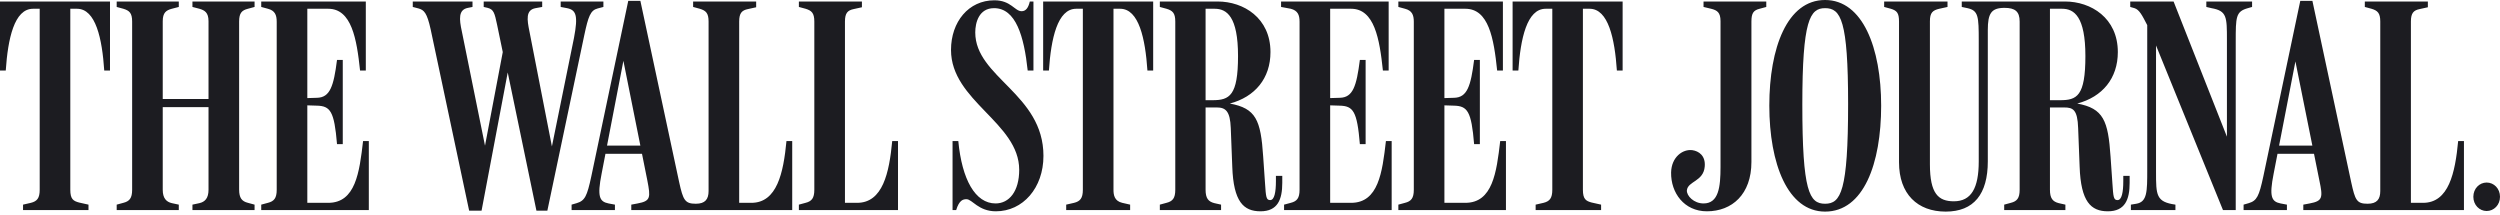
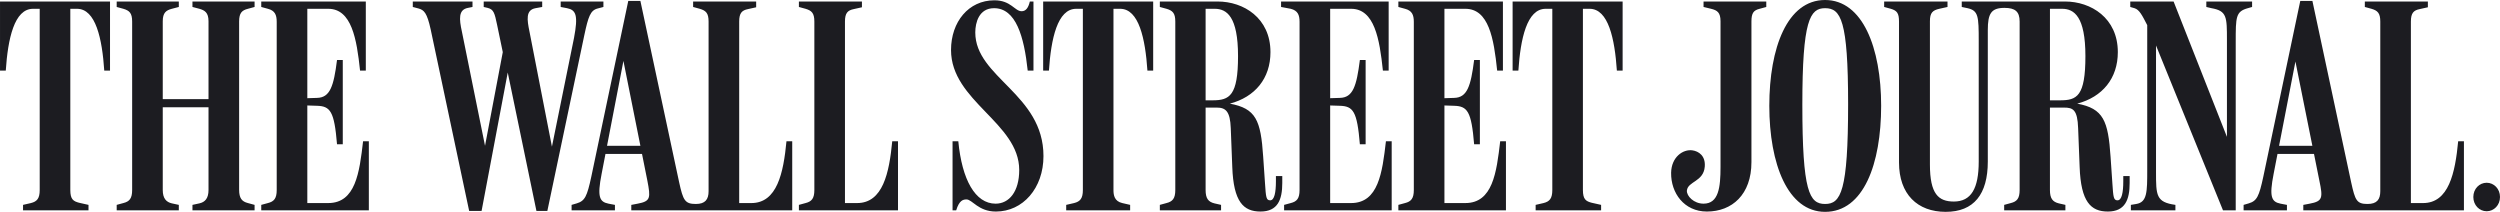
- <svg xmlns="http://www.w3.org/2000/svg" width="292pt" height="25pt" viewBox="0 0 292 25" version="1.1">
-   <g id="surface1">
-     <path style=" stroke:none;fill-rule:nonzero;fill:rgb(10.98%,10.98%,12.941%);fill-opacity:1;" d="M 290.441 21.32 C 289.594 21.32 288.887 22.027 288.887 22.984 C 288.887 23.938 289.594 24.645 290.441 24.645 C 291.293 24.645 292 23.938 292 22.984 C 292 22.027 291.293 21.32 290.441 21.32 M 234.09 24.539 L 241.238 24.539 L 241.238 23.902 L 240.461 23.727 C 239.754 23.547 239.434 23.16 239.434 22.168 L 239.434 12.551 L 241.098 12.551 C 242.125 12.551 242.656 12.801 242.727 14.957 L 242.902 19.48 C 243.043 23.547 244.211 24.68 246.195 24.68 C 248.211 24.68 248.742 23.301 248.742 21.355 L 248.742 20.543 L 248 20.543 L 248 21.145 C 248 22.453 247.824 23.371 247.328 23.371 C 246.867 23.371 246.832 23.02 246.727 21.391 L 246.512 18.281 C 246.23 14.109 245.699 12.656 242.621 12.094 C 245.559 11.316 247.363 9.156 247.363 6.082 C 247.363 2.086 244.211 0.176 241.203 0.176 L 229.133 0.176 L 229.133 0.812 L 229.805 0.953 C 231.078 1.238 231.117 1.91 231.117 4.773 L 231.117 18.844 C 231.117 21.992 230.23 23.512 228.211 23.512 C 226.406 23.512 225.414 22.629 225.414 19.199 L 225.414 2.477 C 225.414 1.484 225.734 1.203 226.512 1.023 L 227.469 0.812 L 227.469 0.176 L 220.07 0.176 L 220.07 0.812 L 220.848 1.023 C 221.559 1.238 221.805 1.52 221.805 2.512 L 221.805 18.953 C 221.805 22.664 223.965 24.715 227.258 24.715 C 230.547 24.715 232.176 22.664 232.176 18.844 L 232.176 3.5 C 232.176 1.59 232.566 0.918 234.125 0.918 C 235.363 0.918 235.895 1.344 235.895 2.512 L 235.895 22.168 C 235.895 23.16 235.574 23.512 234.867 23.691 L 234.09 23.902 Z M 281.594 2.512 C 281.594 1.52 281.91 1.203 282.617 1.059 L 283.574 0.848 L 283.574 0.176 L 276.211 0.176 L 276.211 0.812 L 276.992 1.023 C 277.699 1.238 278.016 1.52 278.016 2.512 L 278.016 22.312 C 278.016 23.266 277.629 23.797 276.531 23.797 C 275.258 23.797 275.078 23.371 274.621 21.285 L 270.09 0.105 L 268.672 0.105 L 264.355 20.613 C 263.859 22.91 263.609 23.441 262.656 23.727 L 262.051 23.902 L 262.051 24.539 L 267.113 24.539 L 267.113 23.902 L 266.371 23.762 C 265.309 23.547 265.027 22.984 265.559 20.297 L 268.105 7.176 L 270.902 21.074 C 271.328 23.09 271.293 23.477 269.77 23.762 L 269.027 23.902 L 269.027 24.539 L 287.789 24.539 L 287.789 16.477 L 287.113 16.477 C 286.762 20.188 286.02 23.691 283.008 23.691 L 281.594 23.691 Z M 270.547 17.961 L 270.547 17.008 L 265.77 17.008 L 265.629 17.961 Z M 250.797 2.934 L 250.797 19.836 C 250.797 22.383 250.797 23.582 249.523 23.797 L 248.887 23.902 L 248.887 24.539 L 254.09 24.539 L 254.09 23.902 C 251.824 23.582 251.824 22.805 251.824 20.047 L 251.824 3.996 L 250.973 3.219 L 259.645 24.539 L 261.133 24.539 L 261.133 4.879 C 261.133 1.98 261.133 1.344 262.551 0.953 L 263.043 0.812 L 263.043 0.176 L 257.699 0.176 L 257.699 0.812 L 258.301 0.953 C 260.105 1.273 260.105 1.98 260.105 4.668 L 260.105 16.973 L 260.461 16.867 L 253.875 0.176 L 248.812 0.176 L 248.812 0.812 L 249.309 0.953 C 249.875 1.133 250.195 1.77 250.797 2.934 M 239.434 1.023 L 240.852 1.023 C 242.266 1.023 243.574 1.945 243.574 6.543 C 243.574 11.242 242.586 11.703 240.602 11.703 L 239.434 11.703 Z M 215.859 12.129 C 215.859 22.348 215.008 23.797 213.168 23.797 C 211.328 23.797 210.512 22.348 210.512 12.199 C 210.512 2.367 211.398 0.953 213.168 0.953 C 215.008 0.953 215.859 2.367 215.859 12.129 M 219.719 12.34 C 219.719 5.586 217.559 0 213.168 0 C 208.742 0 206.656 5.586 206.656 12.34 C 206.656 19.129 208.812 24.715 213.168 24.715 C 217.664 24.715 219.719 19.129 219.719 12.34 M 204.566 2.512 C 204.566 1.52 204.816 1.203 205.523 1.023 L 206.301 0.812 L 206.301 0.176 L 198.973 0.176 L 198.973 0.812 L 199.859 1.023 C 200.566 1.203 200.957 1.449 200.957 2.477 L 200.957 19.48 C 200.957 21.852 200.742 23.762 198.973 23.762 C 197.84 23.762 196.992 22.875 197.027 22.238 C 197.133 21.145 198.973 21.215 199.113 19.445 C 199.223 18.172 198.406 17.645 197.664 17.539 C 196.566 17.395 195.223 18.316 195.184 20.152 C 195.148 22.523 196.707 24.68 199.363 24.68 C 202.301 24.68 204.566 22.699 204.566 18.914 Z M 86.336 2.512 C 86.336 1.52 86.656 1.203 87.363 1.059 L 88.32 0.848 L 88.32 0.176 L 80.957 0.176 L 80.957 0.812 L 81.734 1.023 C 82.441 1.238 82.762 1.52 82.762 2.512 L 82.762 22.312 C 82.762 23.266 82.371 23.797 81.273 23.797 C 80 23.797 79.789 23.371 79.328 21.285 L 74.797 0.105 L 73.379 0.105 L 69.062 20.613 C 68.566 22.91 68.32 23.441 67.363 23.727 L 66.762 23.902 L 66.762 24.539 L 71.824 24.539 L 71.824 23.902 L 71.078 23.762 C 70.02 23.547 69.734 22.984 70.266 20.297 L 72.812 7.105 L 75.609 21.074 C 76 23.09 76 23.477 74.477 23.762 L 73.734 23.902 L 73.734 24.539 L 92.531 24.539 L 92.531 16.477 L 91.859 16.477 C 91.504 20.188 90.762 23.691 87.754 23.691 L 86.336 23.691 Z M 184.883 1.023 L 185.664 1.023 C 187.859 1.023 188.602 4.527 188.852 8.238 L 189.523 8.238 L 189.523 0.176 L 176.672 0.176 L 176.672 8.238 L 177.344 8.238 C 177.594 4.527 178.336 1.023 180.531 1.023 L 181.309 1.023 L 181.309 22.168 C 181.309 23.16 180.992 23.512 180.285 23.691 L 179.363 23.902 L 179.363 24.539 L 187.008 24.539 L 187.008 23.902 L 185.91 23.656 C 185.238 23.477 184.883 23.266 184.883 22.168 Z M 168.707 12.305 L 169.805 12.34 C 171.398 12.375 171.859 12.977 172.176 16.832 L 172.848 16.832 L 172.848 7 L 172.176 7 C 171.789 10.078 171.363 11.387 169.84 11.422 L 168.707 11.457 L 168.707 1.023 L 171.152 1.023 C 173.875 1.023 174.477 4.457 174.867 8.238 L 175.539 8.238 L 175.539 0.176 L 163.328 0.176 L 163.328 0.812 L 164.105 1.023 C 164.922 1.238 165.133 1.734 165.133 2.547 L 165.133 22.168 C 165.133 23.16 164.816 23.512 164.105 23.691 L 163.328 23.902 L 163.328 24.539 L 175.895 24.539 L 175.895 16.477 L 175.223 16.477 C 174.797 20.152 174.336 23.691 171.152 23.691 L 168.707 23.691 Z M 155.363 12.305 L 156.461 12.34 C 158.055 12.375 158.512 12.977 158.832 16.832 L 159.504 16.832 L 159.504 7 L 158.832 7 C 158.441 10.078 158.02 11.387 156.496 11.422 L 155.363 11.457 L 155.363 1.023 L 157.805 1.023 C 160.531 1.023 161.133 4.527 161.523 8.238 L 162.195 8.238 L 162.195 0.176 L 149.629 0.176 L 149.629 0.812 L 150.762 1.023 C 151.574 1.238 151.789 1.734 151.789 2.547 L 151.789 22.168 C 151.789 23.16 151.469 23.512 150.762 23.691 L 149.98 23.902 L 149.98 24.539 L 162.547 24.539 L 162.547 16.477 L 161.875 16.477 C 161.453 20.152 160.992 23.691 157.805 23.691 L 155.363 23.691 Z M 140.812 1.023 L 141.875 1.023 C 143.293 1.023 144.602 1.945 144.602 6.543 C 144.602 11.172 143.609 11.703 141.629 11.703 L 140.812 11.703 Z M 135.469 24.539 L 142.621 24.539 L 142.621 23.902 L 141.84 23.727 C 141.133 23.547 140.812 23.16 140.812 22.168 L 140.812 12.551 L 142.125 12.551 C 143.148 12.551 143.68 12.977 143.754 14.957 L 143.93 19.48 C 144.07 23.547 145.238 24.68 147.223 24.68 C 149.238 24.68 149.77 23.301 149.77 21.355 L 149.77 20.543 L 149.027 20.543 L 149.027 21.145 C 149.027 22.453 148.852 23.371 148.355 23.371 C 147.895 23.371 147.859 23.02 147.754 21.391 L 147.539 18.281 C 147.258 14 146.691 12.656 143.645 12.094 C 146.582 11.316 148.391 9.156 148.391 6.082 C 148.391 2.086 145.238 0.176 142.23 0.176 L 135.469 0.176 L 135.469 0.812 L 136.246 1.023 C 136.957 1.238 137.273 1.52 137.273 2.512 L 137.273 22.168 C 137.273 23.16 136.957 23.512 136.246 23.691 L 135.469 23.902 Z M 130.055 1.023 L 130.832 1.023 C 133.027 1.023 133.77 4.527 134.02 8.238 L 134.691 8.238 L 134.691 0.176 L 121.84 0.176 L 121.84 8.238 L 122.512 8.238 C 122.762 4.527 123.504 1.023 125.699 1.023 L 126.477 1.023 L 126.477 22.168 C 126.477 23.16 126.16 23.512 125.453 23.691 L 124.531 23.902 L 124.531 24.539 L 132 24.539 L 132 23.902 L 131.078 23.691 C 130.16 23.477 130.055 22.77 130.055 22.168 Z M 121.875 18.207 C 121.875 10.961 113.91 9.051 113.91 3.785 C 113.91 2.652 114.336 0.953 116.105 0.953 C 118.656 0.953 119.609 4.242 120.035 8.238 L 120.707 8.238 L 120.707 0.176 L 120.281 0.176 C 120.105 0.953 119.789 1.309 119.328 1.309 C 118.512 1.309 118.09 0.035 116.141 0.035 C 113.133 0.035 111.078 2.547 111.078 5.832 C 111.078 11.809 119.043 14.32 119.043 19.836 C 119.043 22.348 117.875 23.762 116.281 23.762 C 113.91 23.762 112.355 20.969 111.93 16.477 L 111.258 16.477 L 111.258 24.539 L 111.68 24.539 C 112.035 23.371 112.496 23.266 112.883 23.266 C 113.559 23.266 114.266 24.68 116.32 24.68 C 119.469 24.68 121.875 21.957 121.875 18.207 M 98.691 2.512 C 98.691 1.52 99.008 1.203 99.715 1.059 L 100.672 0.848 L 100.672 0.176 L 93.309 0.176 L 93.309 0.812 L 94.09 1.023 C 94.797 1.238 95.113 1.52 95.113 2.512 L 95.113 22.168 C 95.113 23.16 94.797 23.512 94.09 23.691 L 93.309 23.902 L 93.309 24.539 L 104.887 24.539 L 104.887 16.477 L 104.211 16.477 C 103.859 20.188 103.113 23.691 100.105 23.691 L 98.691 23.691 Z M 75.258 17.961 L 75.258 17.008 L 70.477 17.008 L 70.336 17.961 Z M 54.797 24.609 L 56.246 24.609 L 59.539 7.215 L 59.043 7.215 L 62.656 24.609 L 63.93 24.609 L 68.246 4.102 C 68.707 1.945 68.957 1.203 69.805 0.988 L 70.477 0.812 L 70.477 0.176 L 65.488 0.176 L 65.488 0.812 L 66.23 0.953 C 67.293 1.168 67.539 1.805 67.043 4.418 L 64.246 18.172 L 64.672 18.172 L 61.84 3.676 C 61.559 2.297 61.379 1.168 62.551 0.953 L 63.328 0.812 L 63.328 0.176 L 56.496 0.176 L 56.496 0.812 L 56.957 0.918 C 57.664 1.098 57.77 1.52 58.055 2.863 L 59.148 8.133 L 58.938 4.949 L 56.496 17.82 L 56.812 17.82 L 53.945 3.676 C 53.629 2.227 53.523 1.133 54.656 0.918 L 55.188 0.812 L 55.188 0.176 L 48.211 0.176 L 48.211 0.812 L 48.887 0.988 C 49.523 1.168 49.875 1.484 50.301 3.43 Z M 35.895 12.305 L 36.992 12.34 C 38.582 12.375 39.043 12.977 39.363 16.832 L 40.035 16.832 L 40.035 7 L 39.363 7 C 38.973 10.078 38.547 11.387 37.027 11.422 L 35.895 11.457 L 35.895 1.023 L 38.336 1.023 C 41.062 1.023 41.664 4.527 42.055 8.238 L 42.727 8.238 L 42.727 0.176 L 30.512 0.176 L 30.512 0.812 L 31.293 1.023 C 32.105 1.238 32.32 1.734 32.32 2.547 L 32.32 22.168 C 32.32 23.16 32 23.512 31.293 23.691 L 30.512 23.902 L 30.512 24.539 L 43.078 24.539 L 43.078 16.477 L 42.406 16.477 C 41.98 20.152 41.523 23.691 38.336 23.691 L 35.895 23.691 Z M 13.629 24.539 L 20.883 24.539 L 20.883 23.902 L 20.07 23.727 C 19.434 23.582 19.008 23.16 19.008 22.168 L 19.008 12.516 L 24.355 12.516 L 24.355 22.168 C 24.355 23.16 23.93 23.582 23.293 23.727 L 22.477 23.902 L 22.477 24.539 L 29.734 24.539 L 29.734 23.902 L 28.957 23.691 C 28.246 23.512 27.93 23.125 27.93 22.133 L 27.93 2.512 C 27.93 1.52 28.246 1.203 28.957 1.023 L 29.734 0.812 L 29.734 0.176 L 22.477 0.176 L 22.477 0.812 L 23.293 1.023 C 23.895 1.203 24.355 1.449 24.355 2.477 L 24.355 11.562 L 19.008 11.562 L 19.008 2.477 C 19.008 1.484 19.398 1.203 20.07 1.023 L 20.883 0.812 L 20.883 0.176 L 13.629 0.176 L 13.629 0.812 L 14.406 1.023 C 15.113 1.238 15.434 1.52 15.434 2.512 L 15.434 22.168 C 15.434 23.16 15.113 23.512 14.406 23.691 L 13.629 23.902 Z M 8.211 1.023 L 8.992 1.023 C 11.188 1.023 11.93 4.527 12.176 8.238 L 12.848 8.238 L 12.848 0.176 L 0 0.176 L 0 8.238 L 0.672 8.238 C 0.922 4.527 1.664 1.023 3.859 1.023 L 4.637 1.023 L 4.637 22.168 C 4.637 23.16 4.32 23.512 3.609 23.691 L 2.691 23.902 L 2.691 24.539 L 10.336 24.539 L 10.336 23.902 L 9.238 23.656 C 8.566 23.477 8.211 23.266 8.211 22.168 Z M 8.211 1.023 " />
+ <svg xmlns="http://www.w3.org/2000/svg" version="1.1" width="280" height="23.726" id="svg23413">
+   <defs id="defs23415" />
+   <g transform="matrix(0.35121,0,0,0.35121,-23.56353,-246.3532)" id="layer1">
+     <path d="m 860.084,759.719 c -2.319,0 -4.253,1.934 -4.253,4.544 0,2.609 1.934,4.543 4.253,4.543 2.319,0 4.253,-1.934 4.253,-4.543 0,-2.61 -1.934,-4.544 -4.253,-4.544 m -153.863,8.795 19.521,0 0,-1.739 -2.124,-0.484 c -1.934,-0.484 -2.805,-1.546 -2.805,-4.254 l 0,-26.286 4.544,0 c 2.803,0 4.253,0.676 4.445,6.572 l 0.484,12.37 c 0.386,11.114 3.576,14.207 8.99,14.207 5.508,0 6.957,-3.77 6.957,-9.085 l 0,-2.224 -2.031,0 0,1.643 c 0,3.578 -0.481,6.09 -1.836,6.09 -1.255,0 -1.353,-0.966 -1.643,-5.412 l -0.579,-8.504 c -0.774,-11.405 -2.224,-15.367 -10.633,-16.915 8.023,-2.125 12.951,-8.021 12.951,-16.43 0,-10.921 -8.601,-16.14 -16.816,-16.14 l -32.956,0 0,1.74 1.836,0.386 c 3.479,0.774 3.576,2.61 3.576,10.439 l 0,38.465 c 0,8.602 -2.417,12.758 -7.928,12.758 -4.926,0 -7.634,-2.416 -7.634,-11.791 l 0,-45.714 c 0,-2.706 0.869,-3.479 2.995,-3.962 l 2.61,-0.58 0,-1.74 -20.198,0 0,1.74 2.124,0.58 c 1.934,0.58 2.61,1.354 2.61,4.059 l 0,44.941 c 0,10.148 5.896,15.754 14.885,15.754 8.988,0 13.432,-5.606 13.432,-16.044 l 0,-41.945 c 0,-5.219 1.065,-7.055 5.315,-7.055 3.384,0 4.835,1.16 4.835,4.349 l 0,53.735 c 0,2.708 -0.87,3.674 -2.804,4.157 l -2.126,0.58 0,1.739 z m 129.7,-60.211 c 0,-2.705 0.871,-3.575 2.803,-3.962 l 2.61,-0.58 0,-1.836 -20.102,0 0,1.74 2.126,0.58 c 1.934,0.58 2.803,1.354 2.803,4.059 l 0,54.124 c 0,2.609 -1.061,4.059 -4.06,4.059 -3.479,0 -3.962,-1.16 -5.218,-6.861 l -12.37,-57.892 -3.868,0 -11.789,56.055 c -1.355,6.281 -2.031,7.732 -4.641,8.505 l -1.644,0.484 0,1.739 13.821,0 0,-1.739 -2.029,-0.388 c -2.9,-0.58 -3.672,-2.125 -2.223,-9.471 l 6.959,-35.856 7.634,37.983 c 1.16,5.509 1.065,6.572 -3.092,7.345 l -2.029,0.388 0,1.739 51.222,0 0,-22.035 -1.836,0 c -0.966,10.148 -2.995,19.716 -11.21,19.716 l -3.868,0 0,-57.892 z m -30.154,42.235 0,-2.609 -13.047,0 -0.385,2.609 13.432,0 z m -53.929,-41.075 0,46.197 c 0,6.959 0,10.245 -3.479,10.825 l -1.74,0.29 0,1.739 14.206,0 0,-1.739 c -6.185,-0.87 -6.185,-2.996 -6.185,-10.535 l 0,-43.877 -2.319,-2.126 23.679,58.278 4.058,0 0,-53.735 c 0,-7.925 0,-9.665 3.868,-10.729 l 1.353,-0.386 0,-1.74 -14.595,0 0,1.74 1.644,0.386 c 4.929,0.87 4.929,2.804 4.929,10.149 l 0,33.633 0.968,-0.29 -17.976,-45.617 -13.821,0 0,1.74 1.353,0.386 c 1.549,0.484 2.417,2.224 4.06,5.412 m -31.025,-5.219 3.868,0 c 3.865,0 7.441,2.513 7.441,15.078 0,12.854 -2.705,14.11 -8.117,14.11 l -3.191,0 0,-29.188 z m -64.365,30.348 c 0,27.93 -2.32,31.894 -7.346,31.894 -5.025,0 -7.249,-3.964 -7.249,-31.701 0,-26.867 2.417,-30.734 7.249,-30.734 5.026,0 7.346,3.866 7.346,30.541 m 10.535,0.58 c 0,-18.46 -5.896,-33.73 -17.881,-33.73 -12.08,0 -17.784,15.27 -17.784,33.73 0,18.556 5.896,33.826 17.784,33.826 12.275,0 17.881,-15.27 17.881,-33.826 m -41.365,-26.869 c 0,-2.705 0.676,-3.575 2.607,-4.059 l 2.126,-0.58 0,-1.74 -20.005,0 0,1.74 2.415,0.58 c 1.933,0.484 2.998,1.16 2.998,3.962 l 0,46.487 c 0,6.475 -0.581,11.694 -5.412,11.694 -3.094,0 -5.412,-2.416 -5.315,-4.155 0.287,-2.998 5.315,-2.803 5.701,-7.636 0.29,-3.479 -1.934,-4.929 -3.962,-5.218 -2.996,-0.388 -6.668,2.125 -6.766,7.151 -0.098,6.475 4.156,12.371 11.405,12.371 8.023,0 14.209,-5.412 14.209,-15.755 l 0,-44.844 z m -322.804,0 c 0,-2.705 0.87,-3.575 2.803,-3.962 l 2.61,-0.58 0,-1.836 -20.102,0 0,1.74 2.126,0.58 c 1.933,0.58 2.803,1.354 2.803,4.059 l 0,54.124 c 0,2.609 -1.064,4.059 -4.06,4.059 -3.479,0 -4.059,-1.16 -5.315,-6.861 l -12.371,-57.892 -3.865,0 -11.791,56.055 c -1.353,6.281 -2.03,7.732 -4.639,8.505 l -1.644,0.484 0,1.739 13.821,0 0,-1.739 -2.03,-0.388 c -2.899,-0.58 -3.672,-2.125 -2.223,-9.471 l 6.959,-36.05 7.635,38.176 c 1.062,5.509 1.062,6.572 -3.092,7.345 l -2.03,0.388 0,1.739 51.32,0 0,-22.035 -1.836,0 c -0.966,10.148 -2.996,19.716 -11.211,19.716 l -3.866,0 0,-57.892 z m 269.065,-4.059 2.127,0 c 5.994,0 8.023,9.568 8.699,19.716 l 1.835,0 0,-22.036 -35.083,0 0,22.036 1.836,0 c 0.677,-10.149 2.708,-19.716 8.699,-19.716 l 2.126,0 0,57.794 c 0,2.708 -0.869,3.674 -2.803,4.157 l -2.513,0.58 0,1.739 20.876,0 0,-1.739 -2.998,-0.676 c -1.836,-0.484 -2.804,-1.064 -2.804,-4.061 l 0,-57.794 z m -44.166,30.83 2.995,0.098 c 4.35,0.096 5.605,1.74 6.478,12.275 l 1.835,0 0,-26.869 -1.835,0 c -1.065,8.409 -2.225,11.984 -6.38,12.081 l -3.092,0.096 0,-28.511 6.669,0 c 7.442,0 9.085,9.375 10.148,19.716 l 1.836,0 0,-22.036 -33.343,0 0,1.74 2.126,0.58 c 2.221,0.58 2.803,1.934 2.803,4.156 l 0,53.638 c 0,2.708 -0.869,3.674 -2.803,4.157 l -2.126,0.58 0,1.739 34.309,0 0,-22.035 -1.836,0 c -1.16,10.051 -2.416,19.716 -11.114,19.716 l -6.669,0 0,-31.121 z m -36.436,0 2.996,0.098 c 4.349,0.096 5.605,1.74 6.475,12.275 l 1.836,0 0,-26.869 -1.836,0 c -1.062,8.409 -2.223,11.984 -6.378,12.081 l -3.094,0.096 0,-28.511 6.669,0 c 7.442,0 9.085,9.568 10.148,19.716 l 1.836,0 0,-22.036 -34.309,0 0,1.74 3.092,0.58 c 2.223,0.58 2.803,1.934 2.803,4.156 l 0,53.638 c 0,2.708 -0.87,3.674 -2.803,4.157 l -2.126,0.58 0,1.739 34.309,0 0,-22.035 -1.835,0 c -1.16,10.051 -2.417,19.716 -11.115,19.716 l -6.669,0 0,-31.121 z m -39.722,-30.83 2.9,0 c 3.865,0 7.441,2.513 7.441,15.078 0,12.66 -2.705,14.11 -8.117,14.11 l -2.224,0 0,-29.188 z m -14.594,64.27 19.524,0 0,-1.739 -2.127,-0.484 c -1.933,-0.484 -2.803,-1.546 -2.803,-4.254 l 0,-26.286 3.576,0 c 2.803,0 4.253,1.16 4.446,6.572 l 0.482,12.37 c 0.388,11.114 3.576,14.207 8.989,14.207 5.509,0 6.957,-3.77 6.957,-9.085 l 0,-2.224 -2.029,0 0,1.643 c 0,3.578 -0.482,6.09 -1.836,6.09 -1.256,0 -1.354,-0.966 -1.643,-5.412 l -0.581,-8.504 c -0.772,-11.695 -2.319,-15.367 -10.63,-16.915 8.021,-2.125 12.95,-8.021 12.95,-16.43 0,-10.921 -8.601,-16.14 -16.816,-16.14 l -18.46,0 0,1.74 2.126,0.58 c 1.934,0.58 2.803,1.354 2.803,4.059 l 0,53.735 c 0,2.708 -0.869,3.674 -2.803,4.157 l -2.126,0.58 0,1.739 z m -14.786,-64.27 2.126,0 c 5.991,0 8.021,9.568 8.699,19.716 l 1.835,0 0,-22.036 -35.083,0 0,22.036 1.836,0 c 0.676,-10.149 2.706,-19.716 8.699,-19.716 l 2.126,0 0,57.794 c 0,2.708 -0.871,3.674 -2.803,4.157 l -2.514,0.58 0,1.739 20.392,0 0,-1.739 -2.513,-0.58 c -2.513,-0.58 -2.803,-2.513 -2.803,-4.157 l 0,-57.794 z m -22.326,46.97 c 0,-19.812 -21.745,-25.031 -21.745,-39.431 0,-3.092 1.16,-7.732 5.991,-7.732 6.959,0 9.569,8.989 10.729,19.91 l 1.836,0 0,-22.036 -1.16,0 c -0.484,2.126 -1.354,3.094 -2.609,3.094 -2.224,0 -3.384,-3.48 -8.699,-3.48 -8.215,0 -13.821,6.862 -13.821,15.85 0,16.334 21.746,23.195 21.746,38.273 0,6.861 -3.19,10.727 -7.539,10.727 -6.475,0 -10.727,-7.634 -11.887,-19.909 l -1.836,0 0,22.035 1.16,0 c 0.966,-3.189 2.223,-3.479 3.285,-3.479 1.837,0 3.77,3.866 9.375,3.866 8.602,0 15.174,-7.441 15.174,-17.688 m -63.304,-42.911 c 0,-2.705 0.87,-3.575 2.803,-3.962 l 2.61,-0.58 0,-1.836 -20.102,0 0,1.74 2.126,0.58 c 1.933,0.58 2.803,1.354 2.803,4.059 l 0,53.735 c 0,2.708 -0.87,3.674 -2.803,4.157 l -2.126,0.58 0,1.739 31.604,0 0,-22.035 -1.837,0 c -0.965,10.148 -2.995,19.716 -11.21,19.716 l -3.866,0 0,-57.892 z m -63.981,42.235 0,-2.609 -13.046,0 -0.388,2.609 13.434,0 z m -55.861,18.17 3.962,0 8.988,-47.55 -1.353,0 9.857,47.55 3.48,0 11.791,-56.055 c 1.256,-5.896 1.933,-7.925 4.253,-8.506 l 1.836,-0.482 0,-1.74 -13.627,0 0,1.74 2.03,0.386 c 2.899,0.58 3.575,2.32 2.223,9.471 l -7.635,37.596 1.16,0 -7.732,-39.625 c -0.774,-3.77 -1.256,-6.862 1.934,-7.442 l 2.125,-0.386 0,-1.74 -18.652,0 0,1.74 1.256,0.29 c 1.934,0.482 2.224,1.644 2.996,5.316 l 2.996,14.4 -0.58,-8.699 -6.669,35.18 0.87,0 -7.829,-38.659 c -0.87,-3.962 -1.16,-6.959 1.933,-7.539 l 1.451,-0.29 0,-1.74 -19.04,0 0,1.74 1.836,0.482 c 1.739,0.484 2.706,1.354 3.866,6.669 l 12.274,57.892 z m -51.61,-33.634 2.996,0.098 c 4.349,0.096 5.605,1.74 6.475,12.275 l 1.836,0 0,-26.869 -1.836,0 c -1.062,8.409 -2.223,11.984 -6.379,12.081 l -3.092,0.096 0,-28.511 6.669,0 c 7.441,0 9.085,9.568 10.148,19.716 l 1.836,0 0,-22.036 -33.343,0 0,1.74 2.126,0.58 c 2.223,0.58 2.803,1.934 2.803,4.156 l 0,53.638 c 0,2.708 -0.87,3.674 -2.803,4.157 l -2.126,0.58 0,1.739 34.31,0 0,-22.035 -1.837,0 c -1.159,10.051 -2.415,19.716 -11.114,19.716 l -6.669,0 0,-31.121 z m -60.791,33.44 19.812,0 0,-1.739 -2.223,-0.484 c -1.74,-0.386 -2.9,-1.546 -2.9,-4.254 l 0,-26.383 14.594,0 0,26.383 c 0,2.708 -1.159,3.868 -2.899,4.254 l -2.223,0.484 0,1.739 19.812,0 0,-1.739 -2.126,-0.58 c -1.933,-0.484 -2.804,-1.548 -2.804,-4.253 l 0,-53.64 c 0,-2.705 0.871,-3.575 2.804,-4.059 l 2.126,-0.58 0,-1.74 -19.812,0 0,1.74 2.223,0.58 c 1.643,0.484 2.899,1.16 2.899,3.962 l 0,24.839 -14.594,0 0,-24.839 c 0,-2.706 1.064,-3.479 2.9,-3.962 l 2.223,-0.58 0,-1.74 -19.812,0 0,1.74 2.126,0.58 c 1.934,0.58 2.803,1.354 2.803,4.059 l 0,53.735 c 0,2.708 -0.869,3.674 -2.803,4.157 l -2.126,0.58 0,1.739 z m -14.787,-64.27 2.127,0 c 5.991,0 8.021,9.568 8.697,19.716 l 1.836,0 0,-22.036 -35.082,0 0,22.036 1.836,0 c 0.676,-10.149 2.706,-19.716 8.697,-19.716 l 2.126,0 0,57.794 c 0,2.708 -0.869,3.674 -2.803,4.157 l -2.513,0.58 0,1.739 20.876,0 0,-1.739 -2.996,-0.676 c -1.836,-0.484 -2.804,-1.064 -2.804,-4.061 l 0,-57.794 z" id="path13406" style="fill:#1c1c21;fill-opacity:1;fill-rule:nonzero;stroke:none" />
  </g>
</svg>
